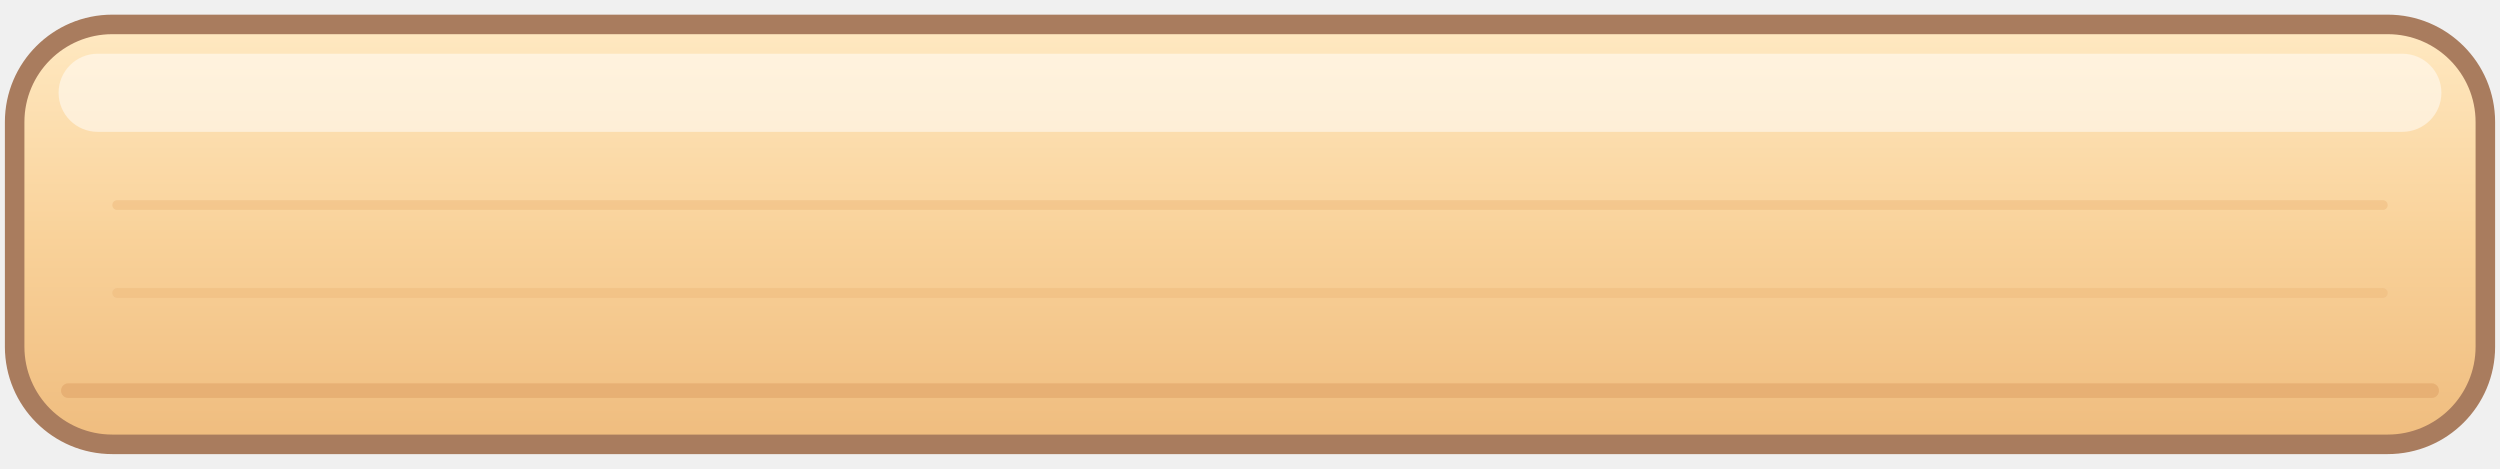
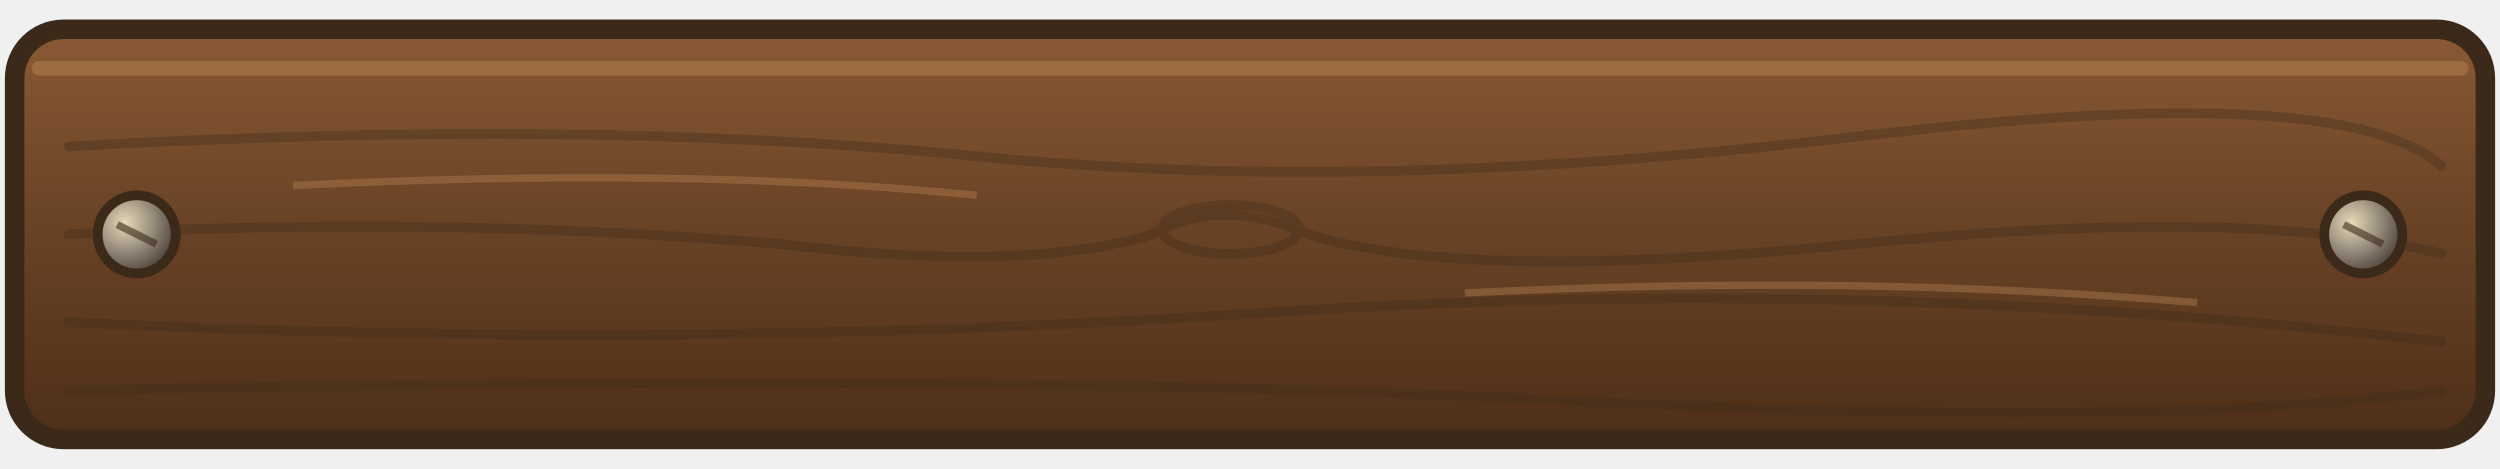
<svg xmlns="http://www.w3.org/2000/svg" width="512" height="96" viewBox="0 0 512 96">
  <defs>
    <linearGradient id="w" x1="0" y1="0" x2="0" y2="1">
-       <stop offset="0" stop-color="#FFE9C2" />
-       <stop offset="0.5" stop-color="#F9D29A" />
-       <stop offset="1" stop-color="#EFBC7E" />
+       <stop offset="0" stop-color="#8A5A34" />
+       <stop offset="0.45" stop-color="#6B4426" />
+       <stop offset="1" stop-color="#4E2F18" />
    </linearGradient>
+     <radialGradient id="n" cx="0.35" cy="0.35" r="0.7">
+       <stop offset="0" stop-color="#E8D9B8" />
+       <stop offset="0.5" stop-color="#9A8F7F" />
+       <stop offset="1" stop-color="#4A4038" />
+     </radialGradient>
  </defs>
-   <rect x="3" y="5" width="506" height="86" rx="20" fill="url(#w)" stroke="#A97C5E" stroke-width="4" />
-   <rect x="12" y="11" width="488" height="16" rx="8" fill="#FFFFFF" opacity="0.5" />
-   <path d="M24 42 H488 M24 60 H488" stroke="#EDB97C" stroke-width="2" stroke-linecap="round" opacity="0.5" />
-   <path d="M14 80 H498" stroke="#E2A86C" stroke-width="3" stroke-linecap="round" opacity="0.7" />
+   <rect x="3" y="6" width="506" height="84" rx="10" fill="url(#w)" stroke="#3B2A1A" stroke-width="4" />
+   <path d="M8 14 H504" stroke="#A8764A" stroke-width="3" opacity="0.7" stroke-linecap="round" />
+   <g fill="none" stroke="#3B2A1A" stroke-linecap="round" opacity="0.35" stroke-width="2">
+     <path d="M14 30 Q120 24 200 32 T380 28 T500 34" />
+     <path d="M14 48 Q90 44 160 50 Q210 56 236 48 Q250 40 268 48 Q300 58 380 50 T500 52" />
+     <path d="M14 66 Q140 72 260 64 T500 70" />
+     <path d="M14 80 Q200 76 320 82 T500 80" />
+     <ellipse cx="252" cy="47" rx="14" ry="5" />
+   </g>
+   <path d="M60 38 Q140 34 200 40" stroke="#A8764A" stroke-width="1.5" fill="none" opacity="0.5" />
+   <path d="M300 60 Q380 56 450 62" stroke="#A8764A" stroke-width="1.5" fill="none" opacity="0.5" />
+   <circle cx="28" cy="48" r="8" fill="url(#n)" stroke="#3B2A1A" stroke-width="2" />
+   <circle cx="484" cy="48" r="8" fill="url(#n)" stroke="#3B2A1A" stroke-width="2" />
+   <path d="M24 46 L32 50 M480 46 L488 50" stroke="#3B2A1A" stroke-width="1.5" opacity="0.6" />
</svg>
